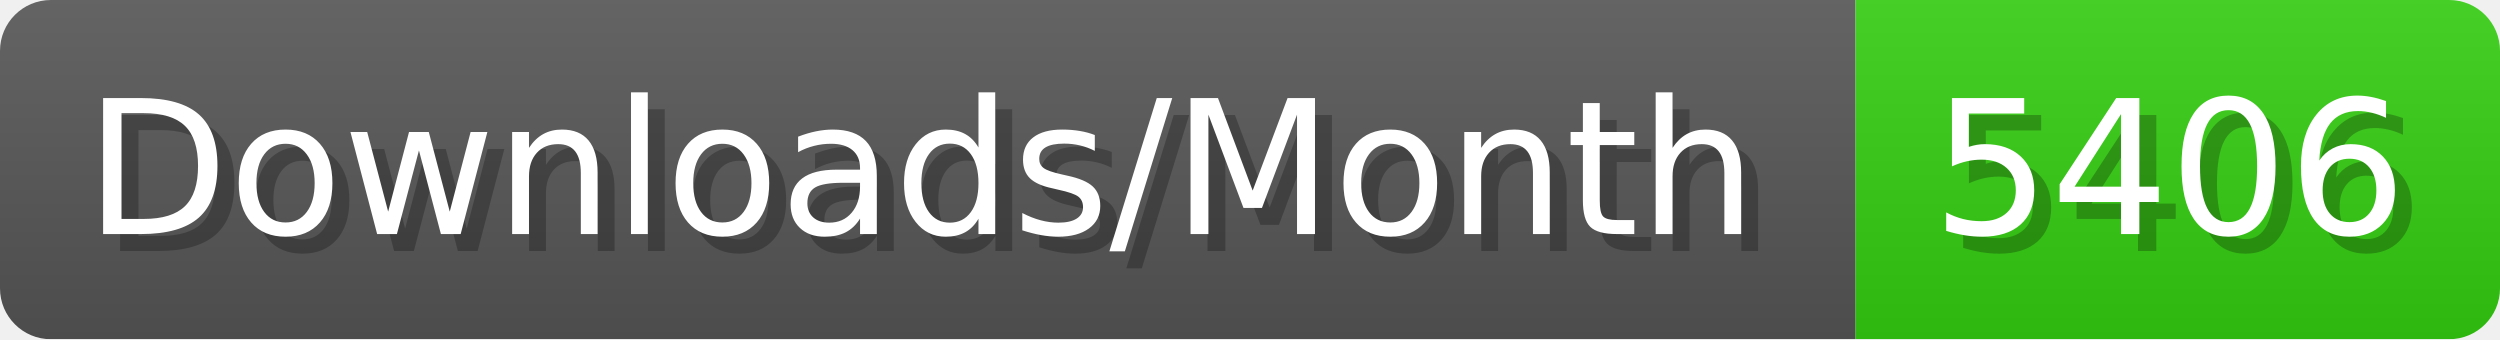
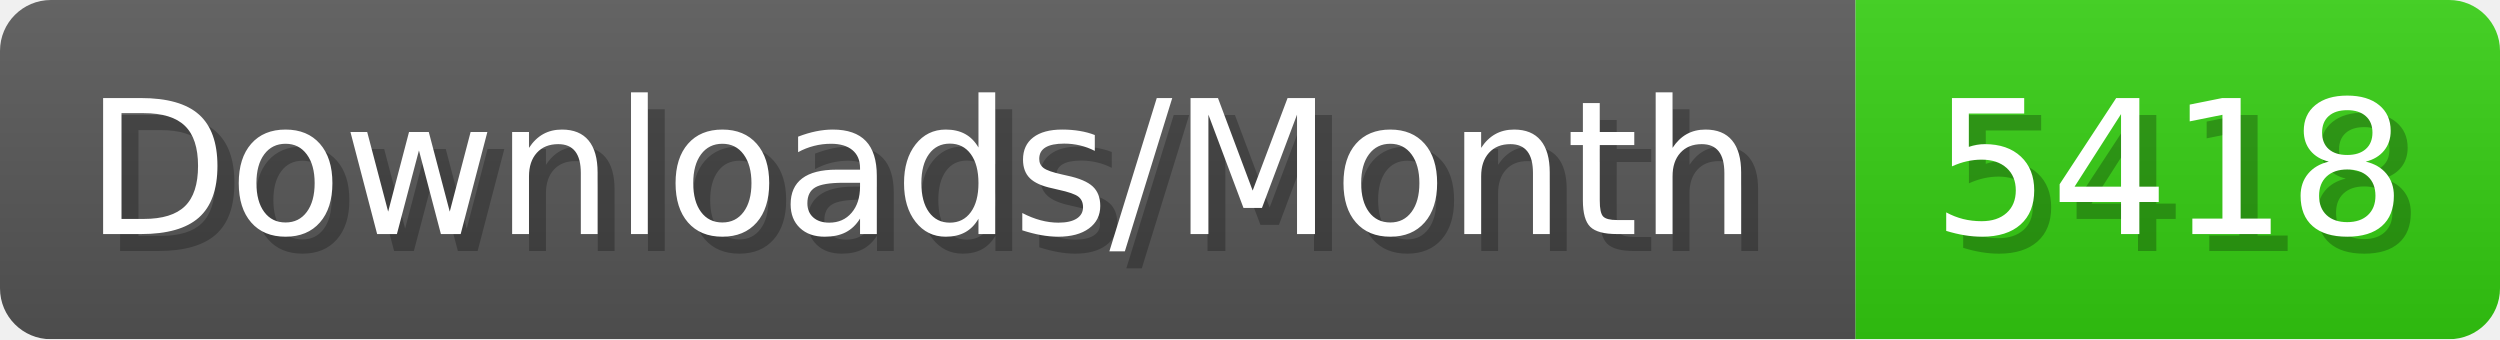
- <svg xmlns="http://www.w3.org/2000/svg" width="147.4" height="20" viewBox="0 0 1474 200" role="img" aria-label="Downloads/Month: 5406">
+ <svg xmlns="http://www.w3.org/2000/svg" width="147.4" height="20" viewBox="0 0 1474 200" role="img" aria-label="Downloads/Month: 5418">
  <linearGradient id="YlXUI" x2="0" y2="100%">
    <stop offset="0" stop-opacity=".1" stop-color="#EEE" />
    <stop offset="1" stop-opacity=".1" />
  </linearGradient>
  <mask id="JHhop">
    <rect width="1474" height="200" rx="30" fill="#FFF" />
  </mask>
  <g mask="url(#JHhop)">
    <rect width="1094" height="200" fill="#555" />
    <rect width="380" height="200" fill="#3C1" x="1094" />
    <rect width="1474" height="200" fill="url(#YlXUI)" />
  </g>
  <g aria-hidden="true" fill="#fff" text-anchor="start" font-family="Verdana,DejaVu Sans,sans-serif" font-size="110">
    <text x="60" y="148" textLength="994" fill="#000" opacity="0.25">Downloads/Month</text>
    <text x="50" y="138" textLength="994">Downloads/Month</text>
-     <text x="1149" y="148" textLength="280" fill="#000" opacity="0.25">5406</text>
-     <text x="1139" y="138" textLength="280">5406</text>
+     <text x="1149" y="148" textLength="280" fill="#000" opacity="0.25">5418</text>
+     <text x="1139" y="138" textLength="280">5418</text>
  </g>
</svg>
